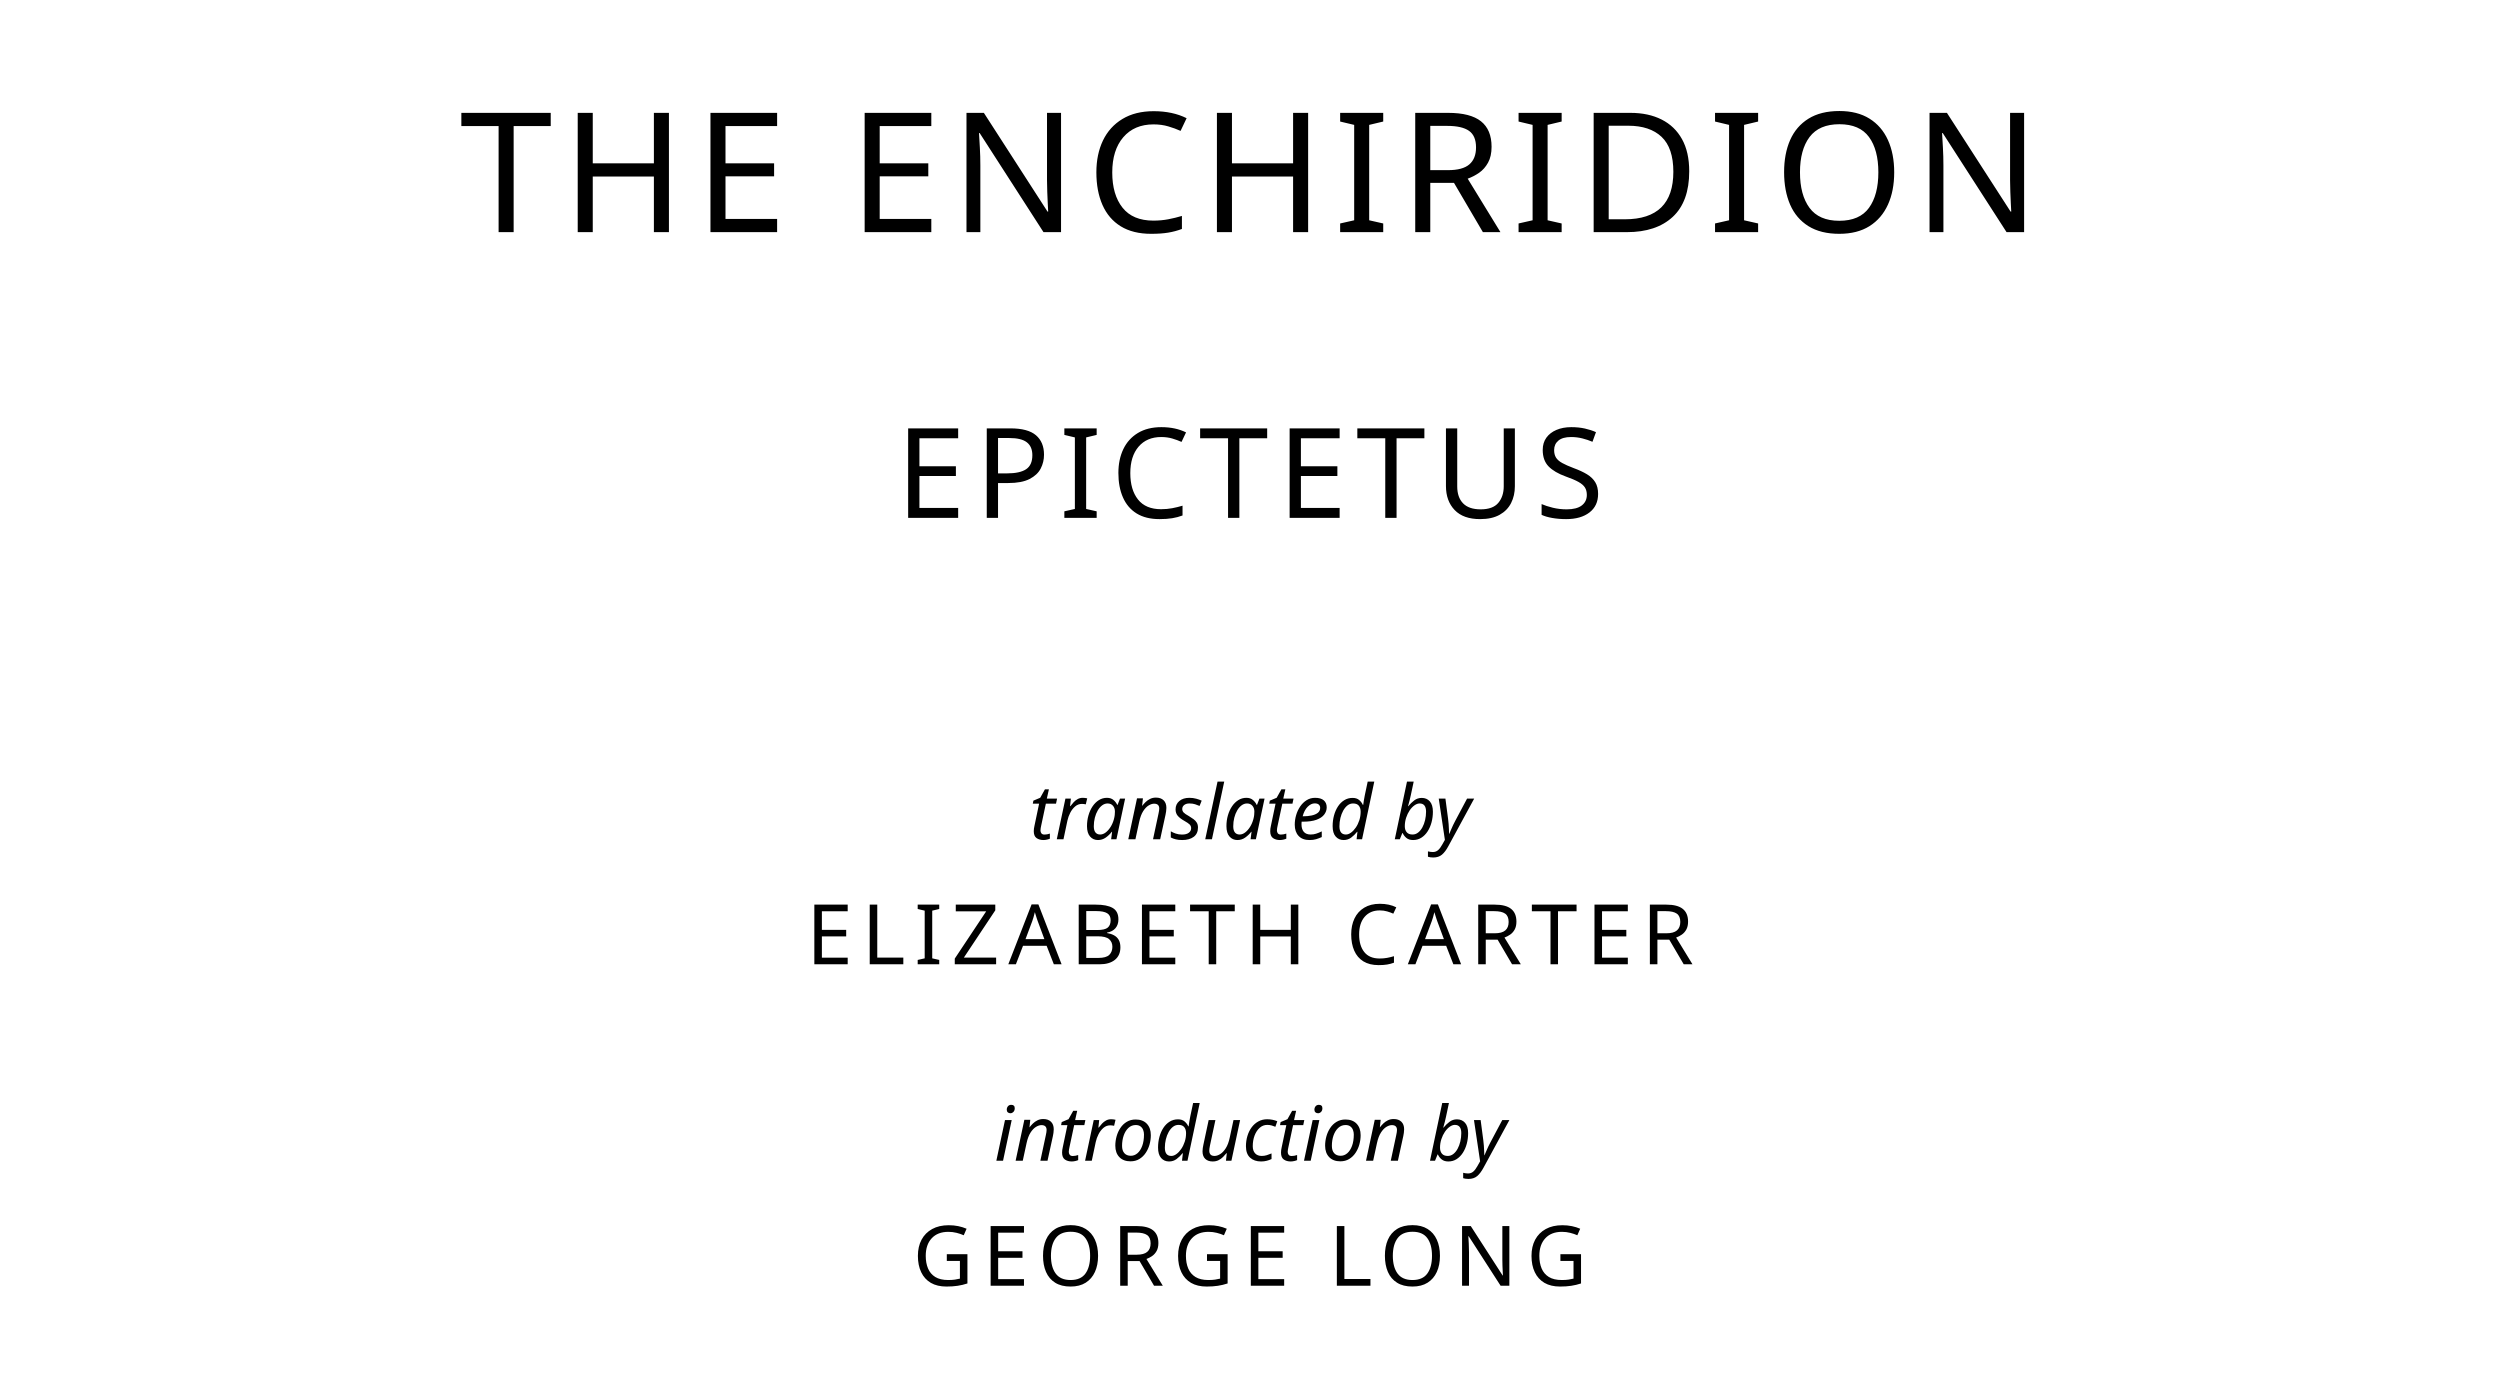
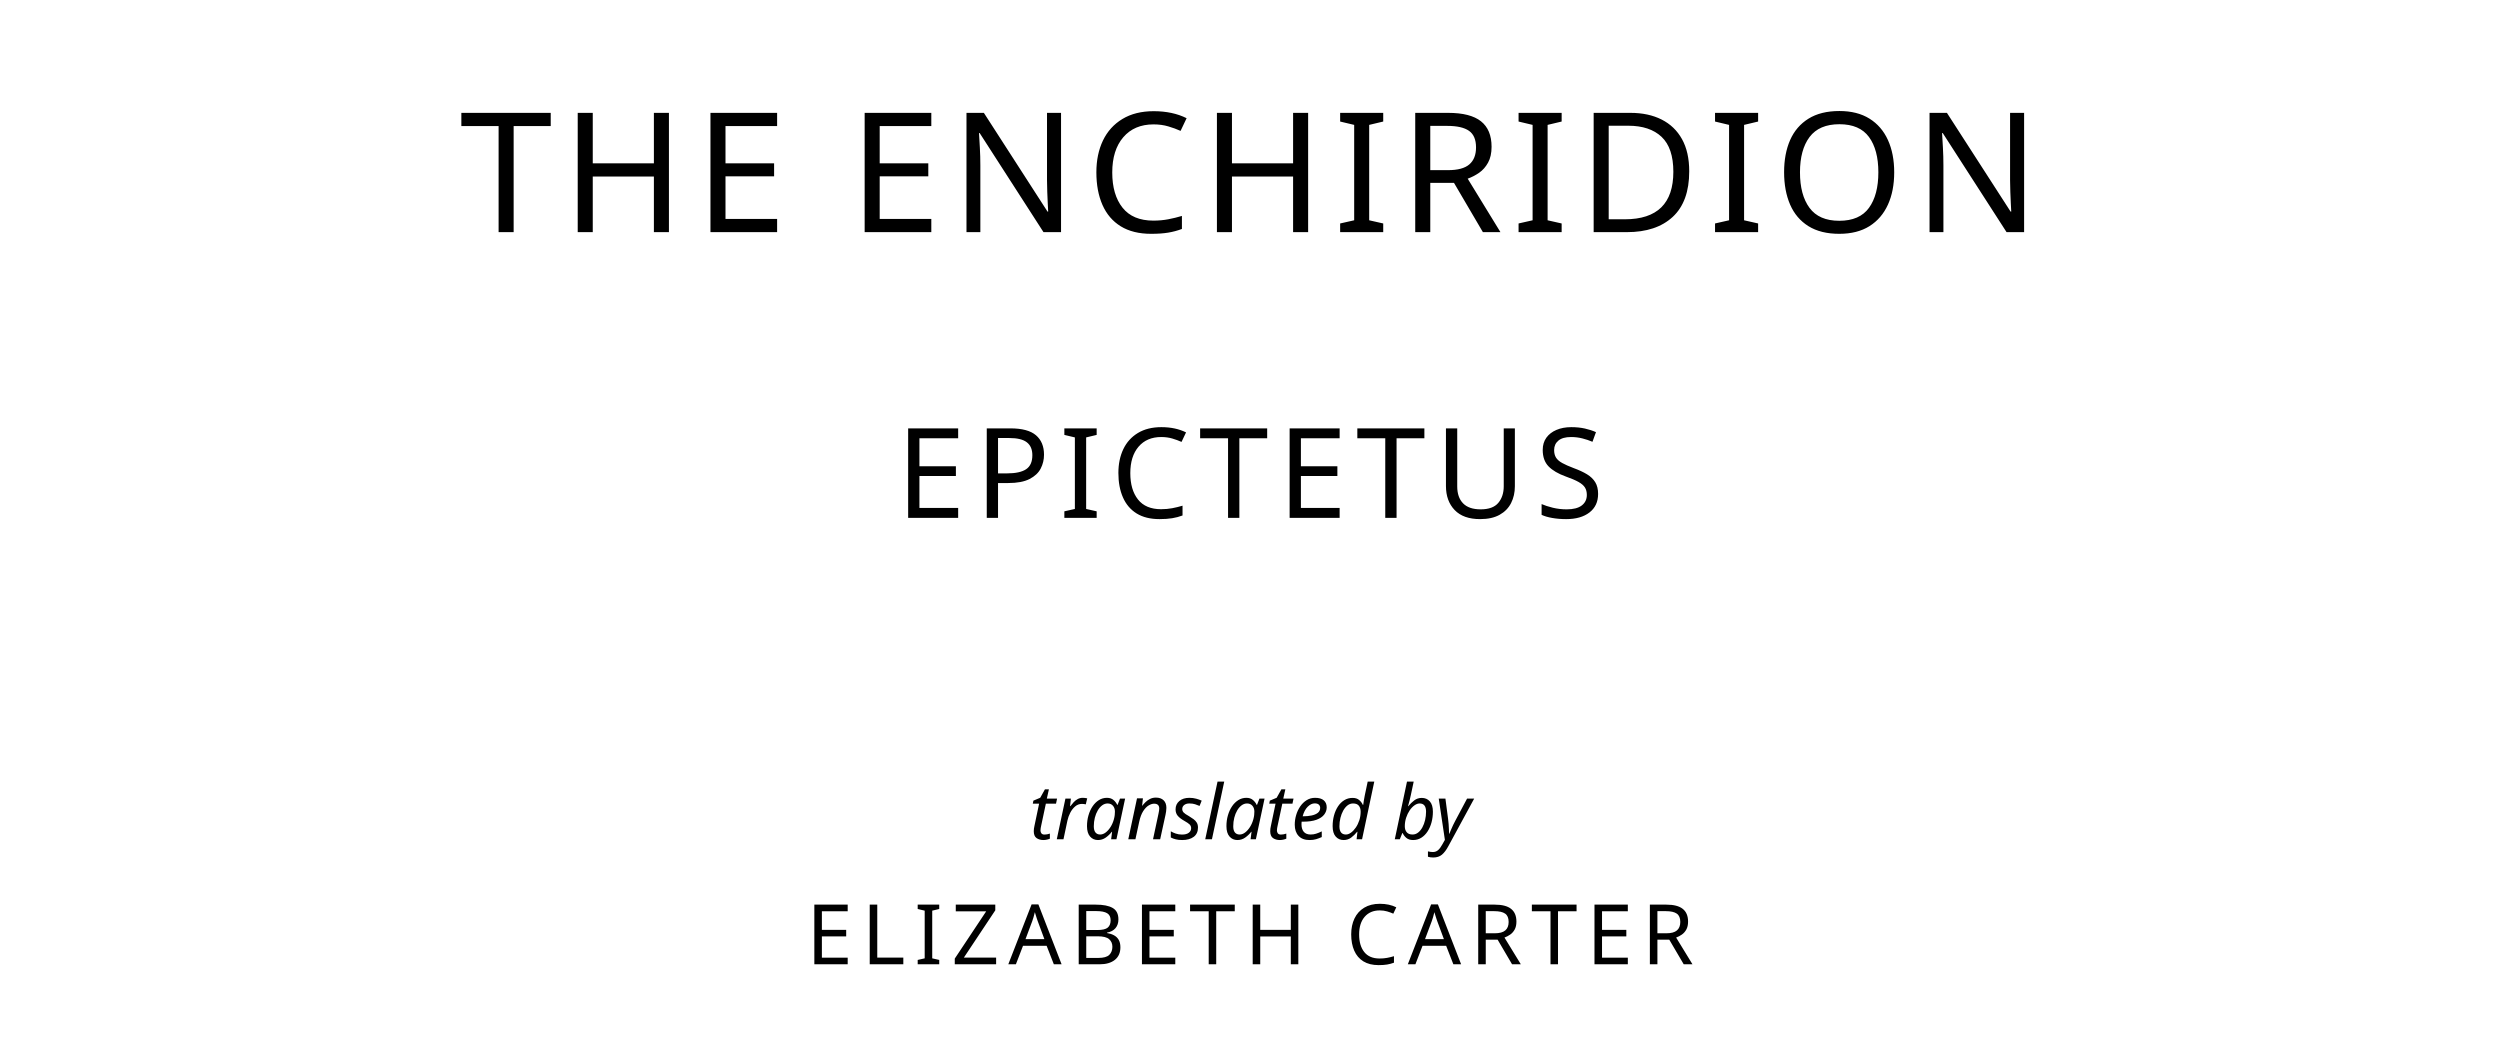
- <svg xmlns="http://www.w3.org/2000/svg" version="1.1" viewBox="0 0 1400 770">
+ <svg xmlns="http://www.w3.org/2000/svg" version="1.1" viewBox="0 0 1400 590">
  <text style="fill:#000;font-family:League Spartan;font-size:93.567px;letter-spacing:5px" text-anchor="middle" x="700" y="130">THE ENCHIRIDION</text>
  <text style="fill:#000;font-family:League Spartan;font-size:70.175px;letter-spacing:5px" text-anchor="middle" x="700" y="290">EPICTETUS</text>
  <text style="fill:#000;font-family:OFL Sorts Mill Goudy;font-size:42.508px;font-style:italic" text-anchor="middle" x="700" y="470">translated by</text>
  <text style="fill:#000;font-family:League Spartan;font-size:46.784px;letter-spacing:5px" text-anchor="middle" x="700" y="540">ELIZABETH CARTER</text>
-   <text style="fill:#000;font-family:OFL Sorts Mill Goudy;font-size:42.508px;font-style:italic" text-anchor="middle" x="700" y="650">introduction by</text>
-   <text style="fill:#000;font-family:League Spartan;font-size:46.784px;letter-spacing:5px" text-anchor="middle" x="700" y="720">GEORGE LONG</text>
</svg>
